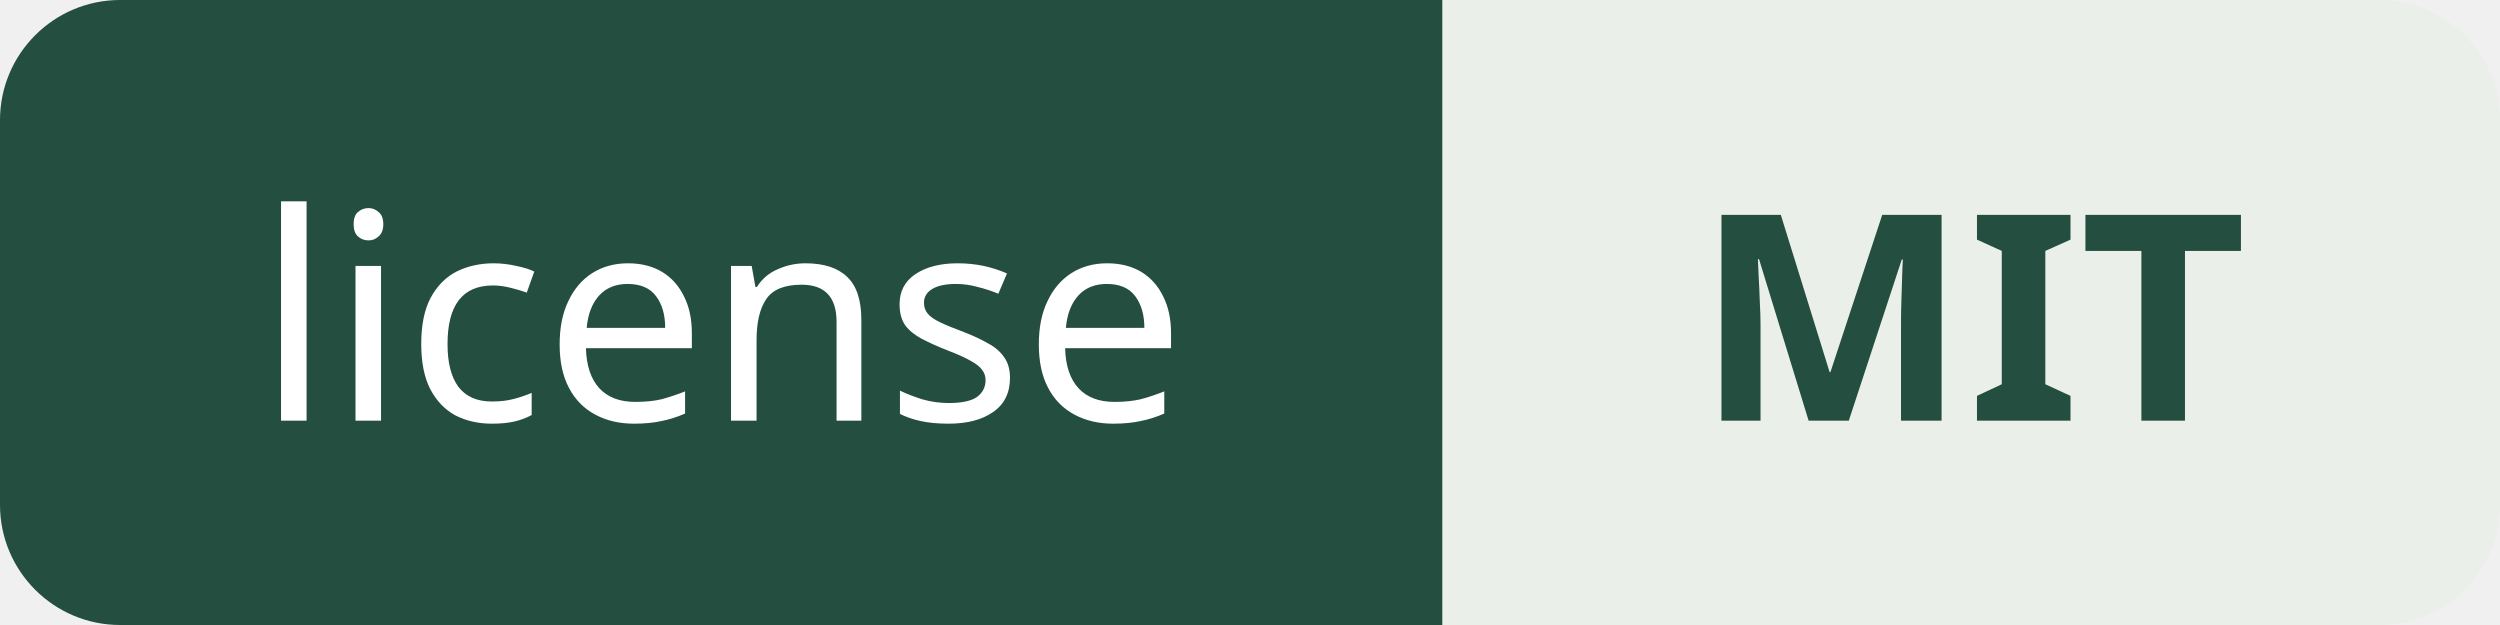
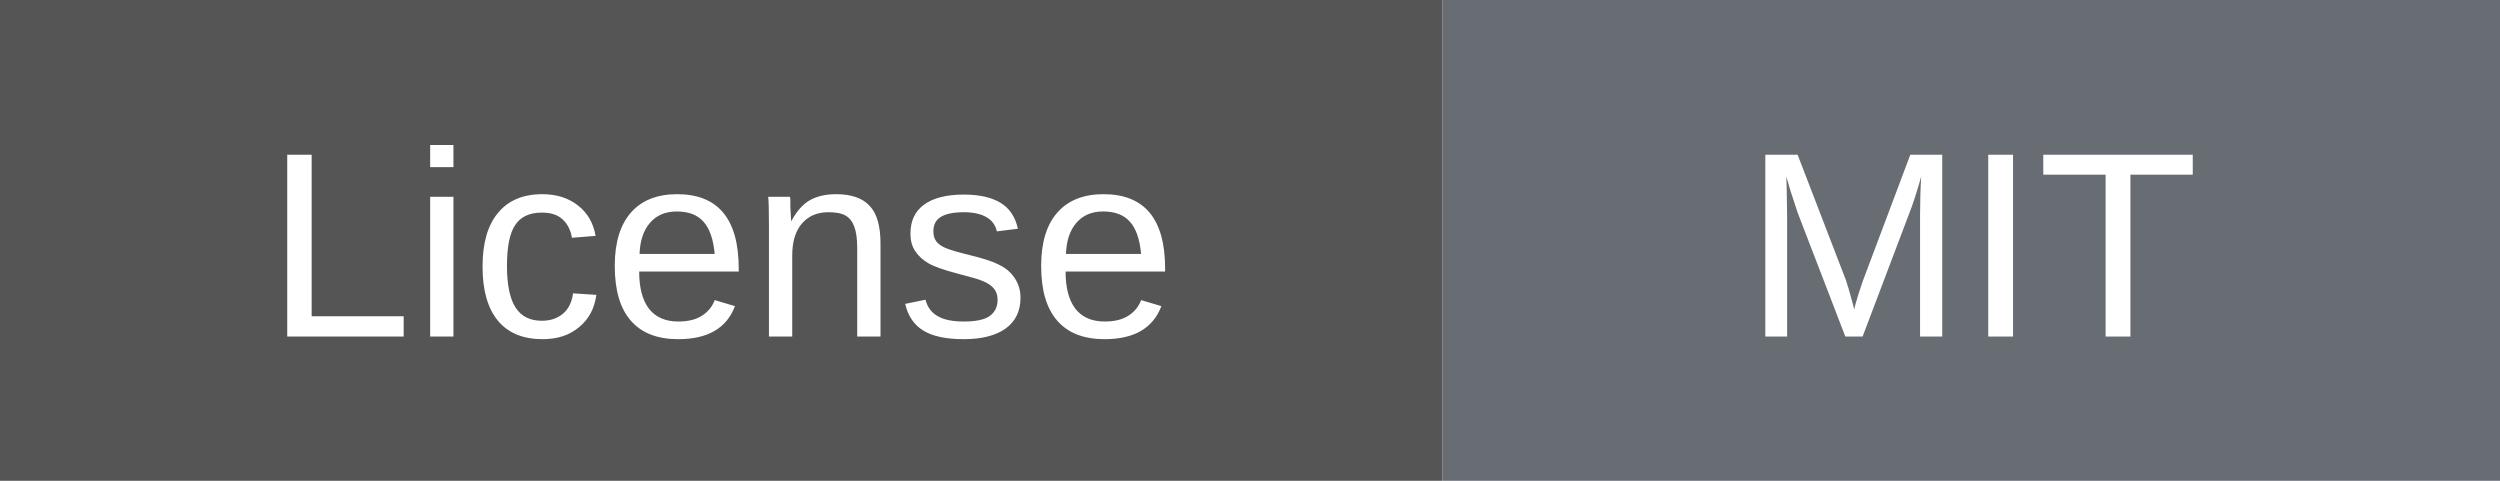
- <svg xmlns="http://www.w3.org/2000/svg" width="104" height="26" viewBox="0 0 104 26" role="img" aria-labelledby="title desc">
-   <rect width="104" height="26" rx="5" fill="#eaf0e9" />
-   <path d="M5 0h55v26H5a5 5 0 0 1-5-5V5a5 5 0 0 1 5-5Z" fill="#234e40" />
-   <g font-family="'Segoe UI','Microsoft YaHei',sans-serif" font-size="12" text-anchor="middle">
-     <text x="30.0" y="17.5" fill="#ffffff">license</text>
-     <text x="82.0" y="17.5" font-weight="600" fill="#234e40">MIT</text>
+ <svg xmlns="http://www.w3.org/2000/svg" width="104" height="20" viewBox="0 0 104 20" role="img" aria-labelledby="title desc">
+   <rect width="60" height="20" fill="#555555" />
+   <rect x="60" width="44" height="20" fill="#686d74" />
+   <g font-family="Verdana,Arial,'Microsoft YaHei',sans-serif" font-size="11" fill="#ffffff" text-anchor="middle">
+     <text x="30.0" y="14">License</text>
+     <text x="82.0" y="14">MIT</text>
  </g>
</svg>
